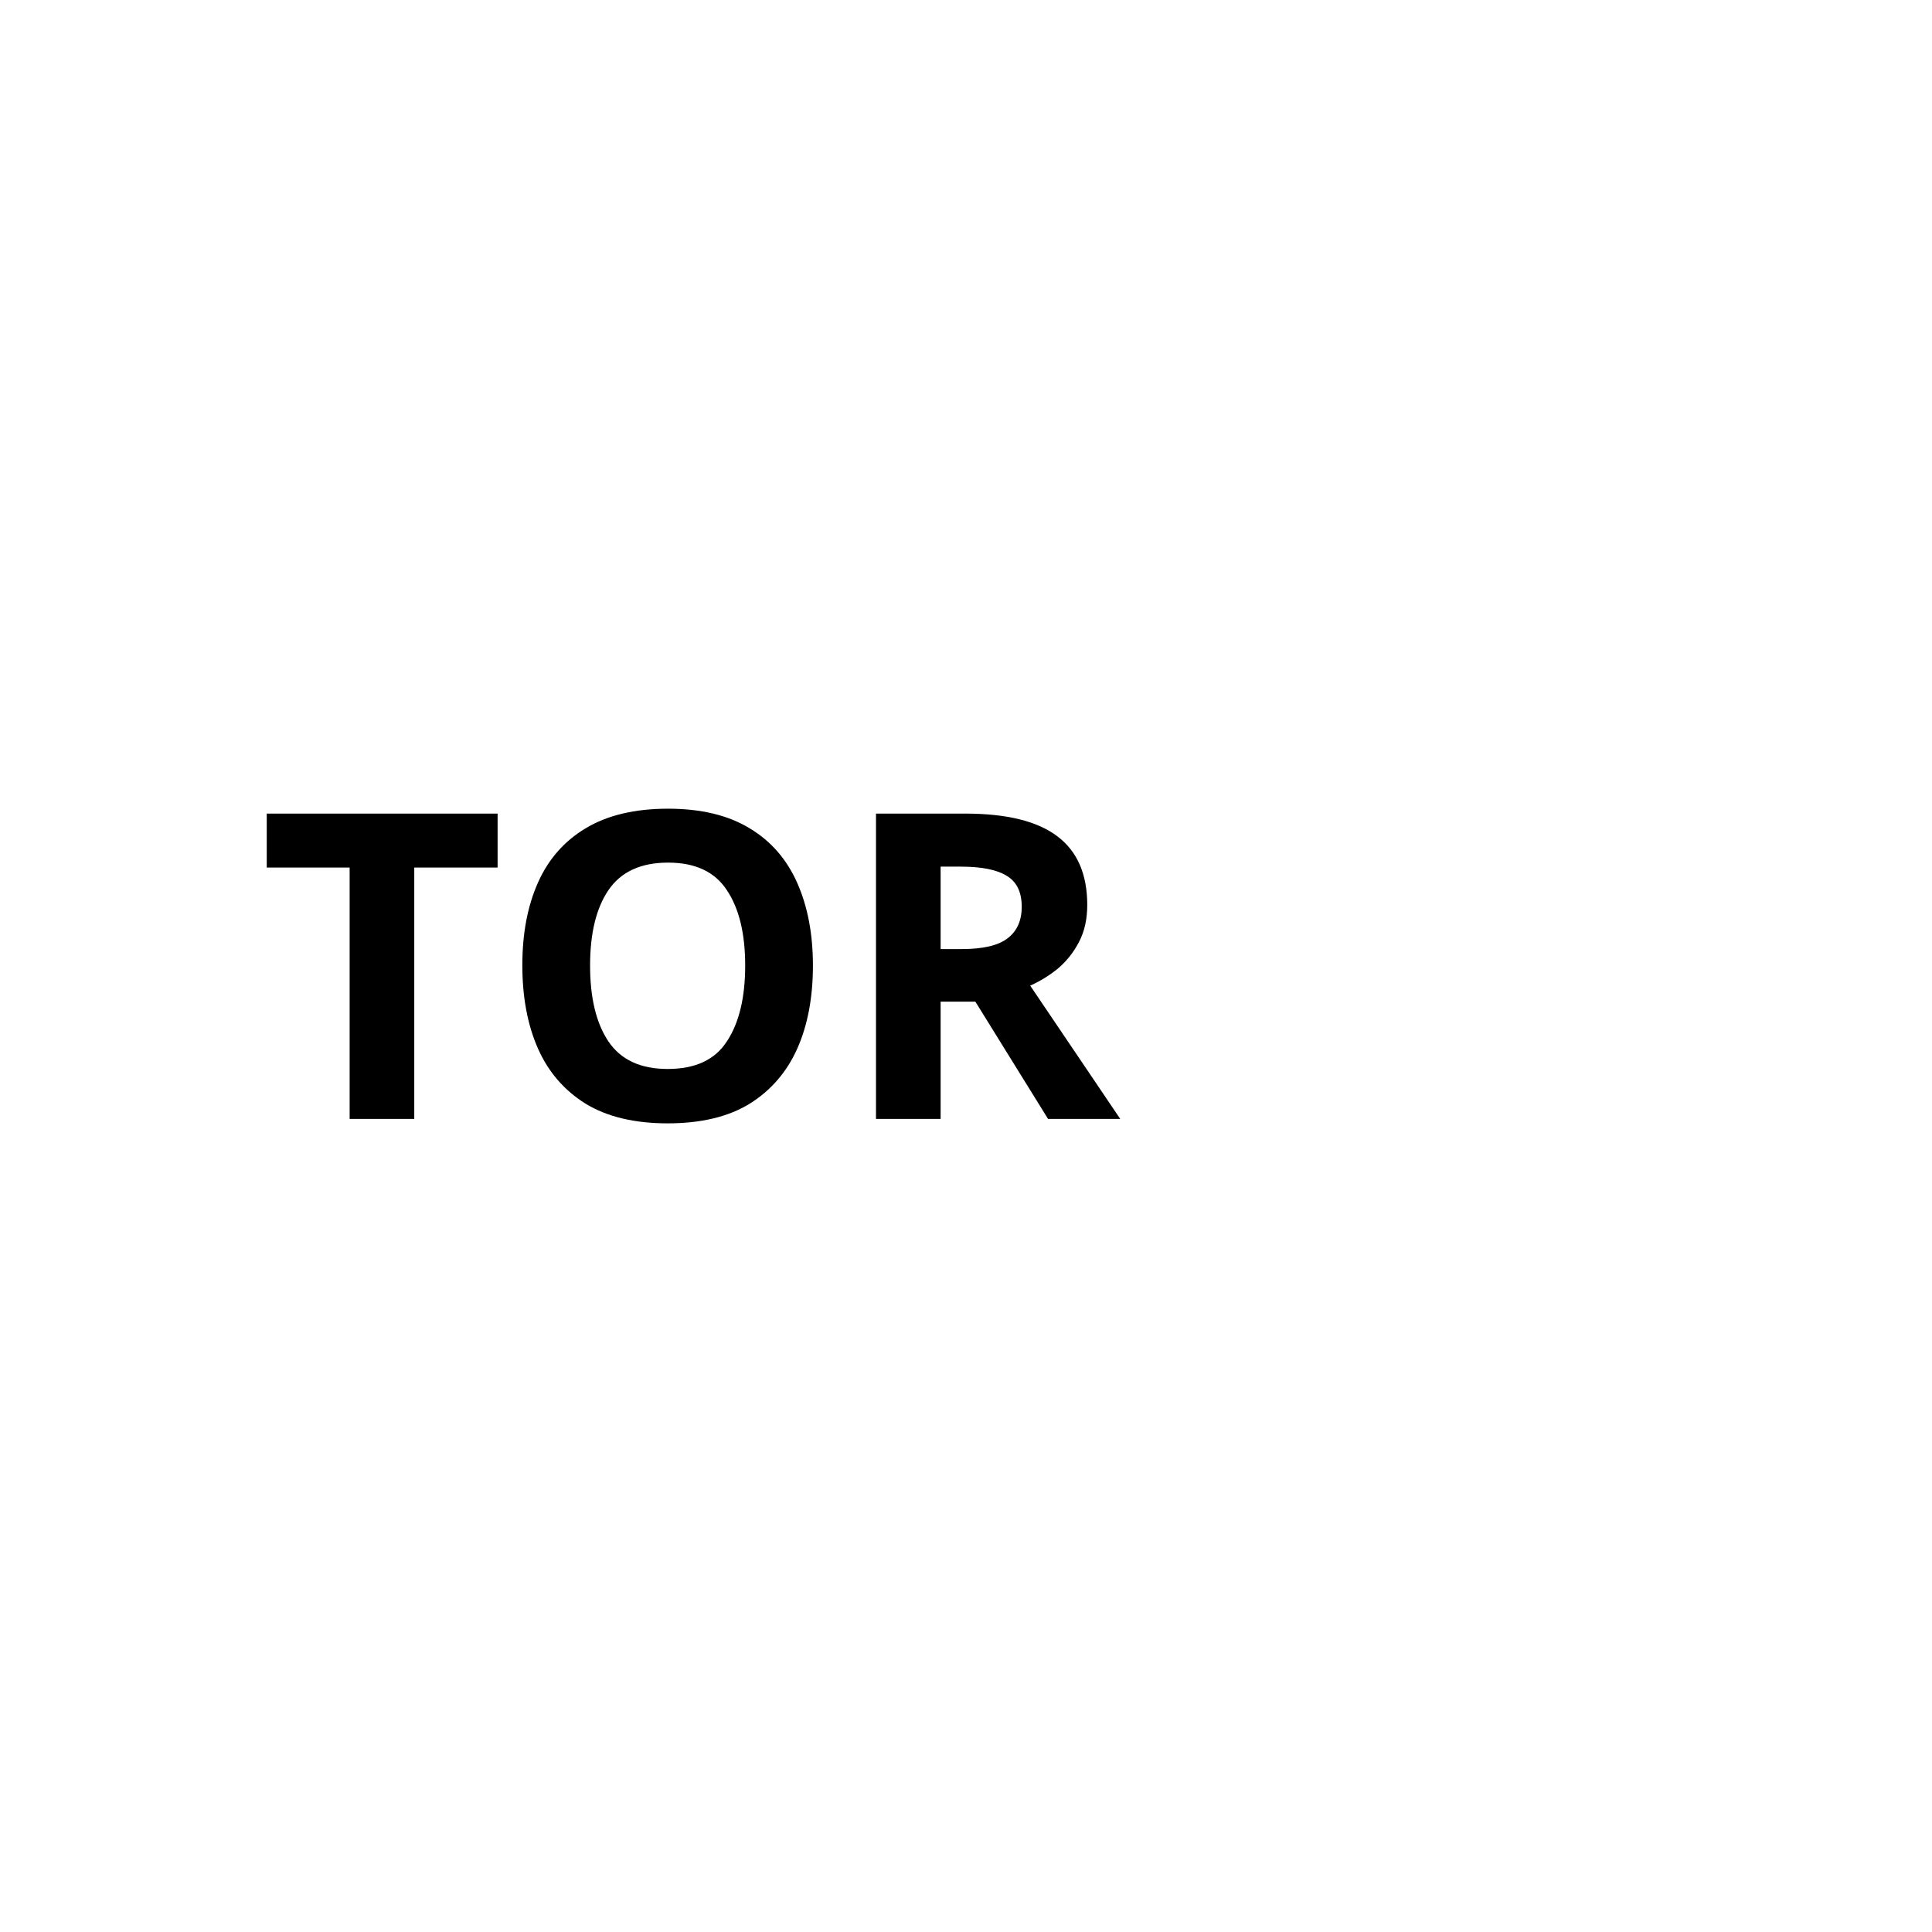
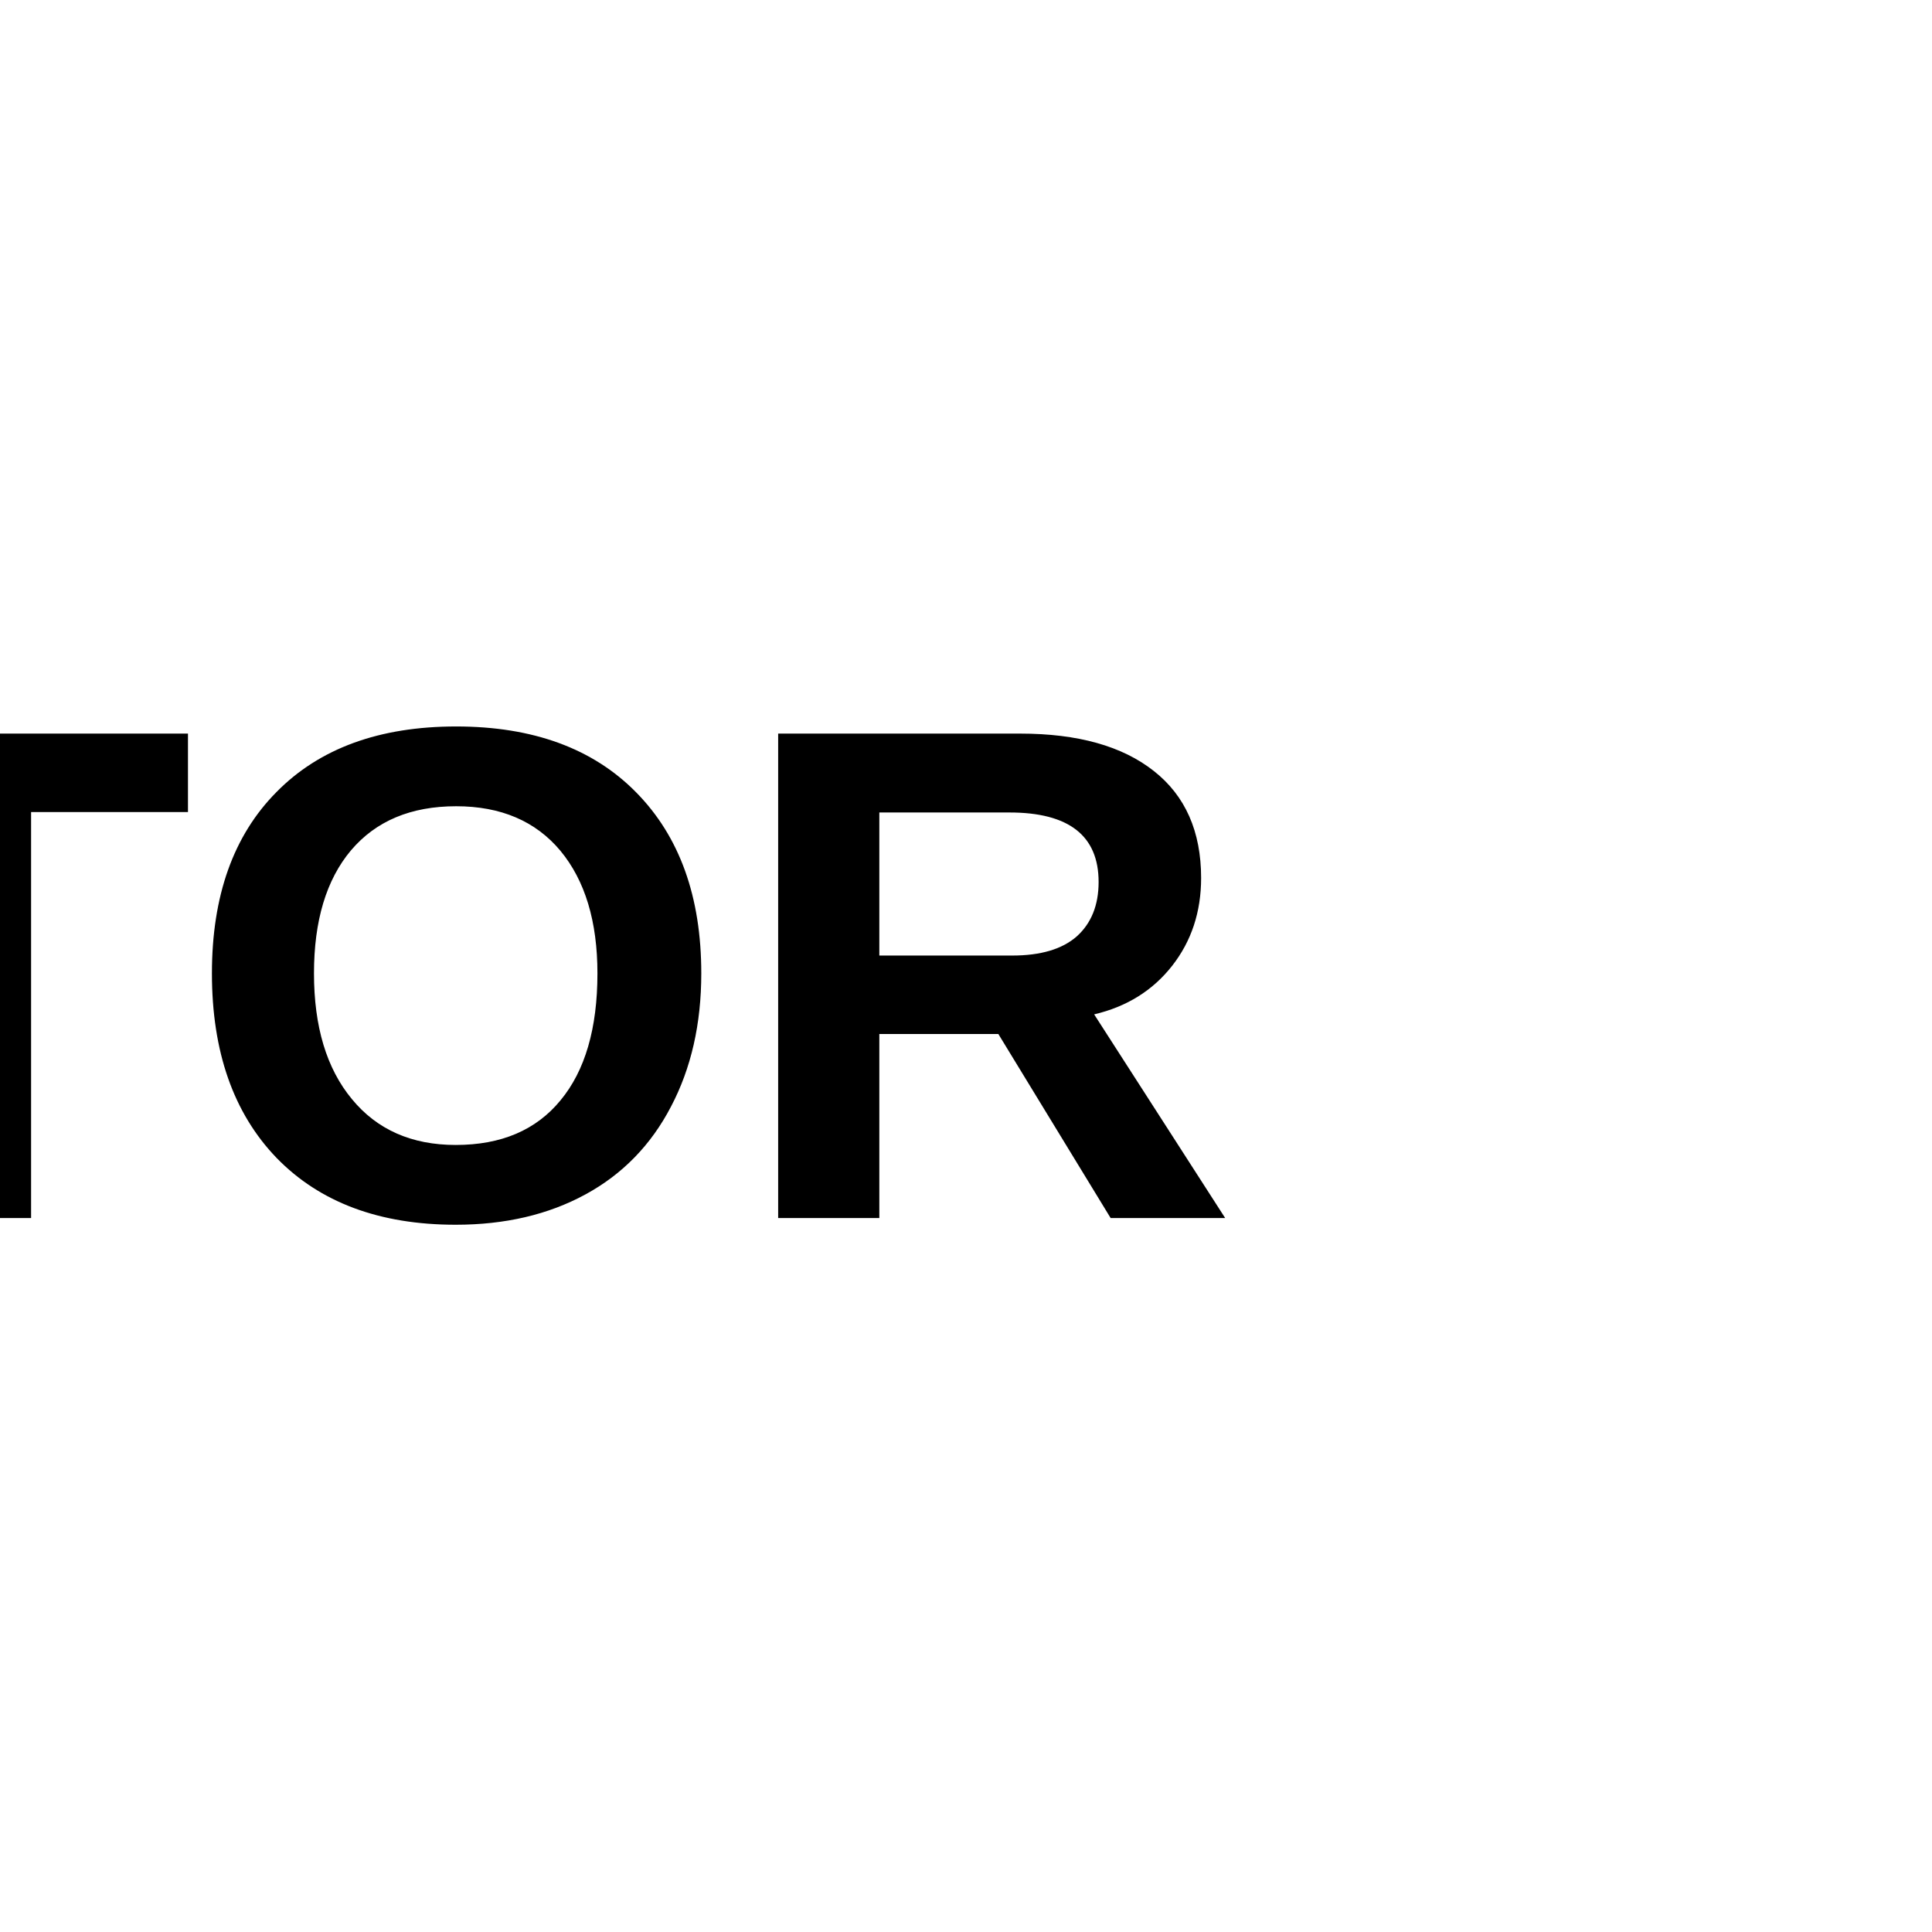
<svg xmlns="http://www.w3.org/2000/svg" width="256" height="256" viewBox="0 0 67.733 67.733" version="1.1" id="svg5">
  <defs id="defs2" />
  <g id="layer2">
    <rect style="fill-opacity: 0%;stroke:none;stroke-width:7.027" id="rect849" width="67.733" height="67.733" x="0" y="0" />
  </g>
  <g id="layer1">
-     <text xml:space="preserve" style="font-weight:bold;font-size:14.992px;line-height:1.25;font-family:sans-serif;-inkscape-font-specification:'sans-serif Bold';text-align:center;text-anchor:middle;fill:#000000;fill-opacity:1;stroke-width:0.201" x="33.904" y="39.226" id="text8876">
-       <tspan style="text-align:center;text-anchor:middle;fill:#000000;fill-opacity:1;stroke-width:0.201" x="33.904" y="39.226" id="tspan11415">TOR</tspan>
+     <text xml:space="preserve" style="font-weight:bold;font-size:24.694px;line-height:1.25;font-family:sans-serif;-inkscape-font-specification:'sans-serif Bold';text-align:center;text-anchor:middle;fill:#000000;fill-opacity:1;stroke-width:0.201" x="33.668" y="42.705" id="text8876">
+       <tspan style="font-style:normal;font-variant:normal;font-weight:bold;font-stretch:normal;font-size:24.694px;font-family:Arial;-inkscape-font-specification:'Arial Bold';text-align:center;text-anchor:middle;fill:#000000;fill-opacity:1;stroke-width:0.201" x="33.668" y="42.705" id="tspan11415">TOR</tspan>
    </text>
  </g>
</svg>
